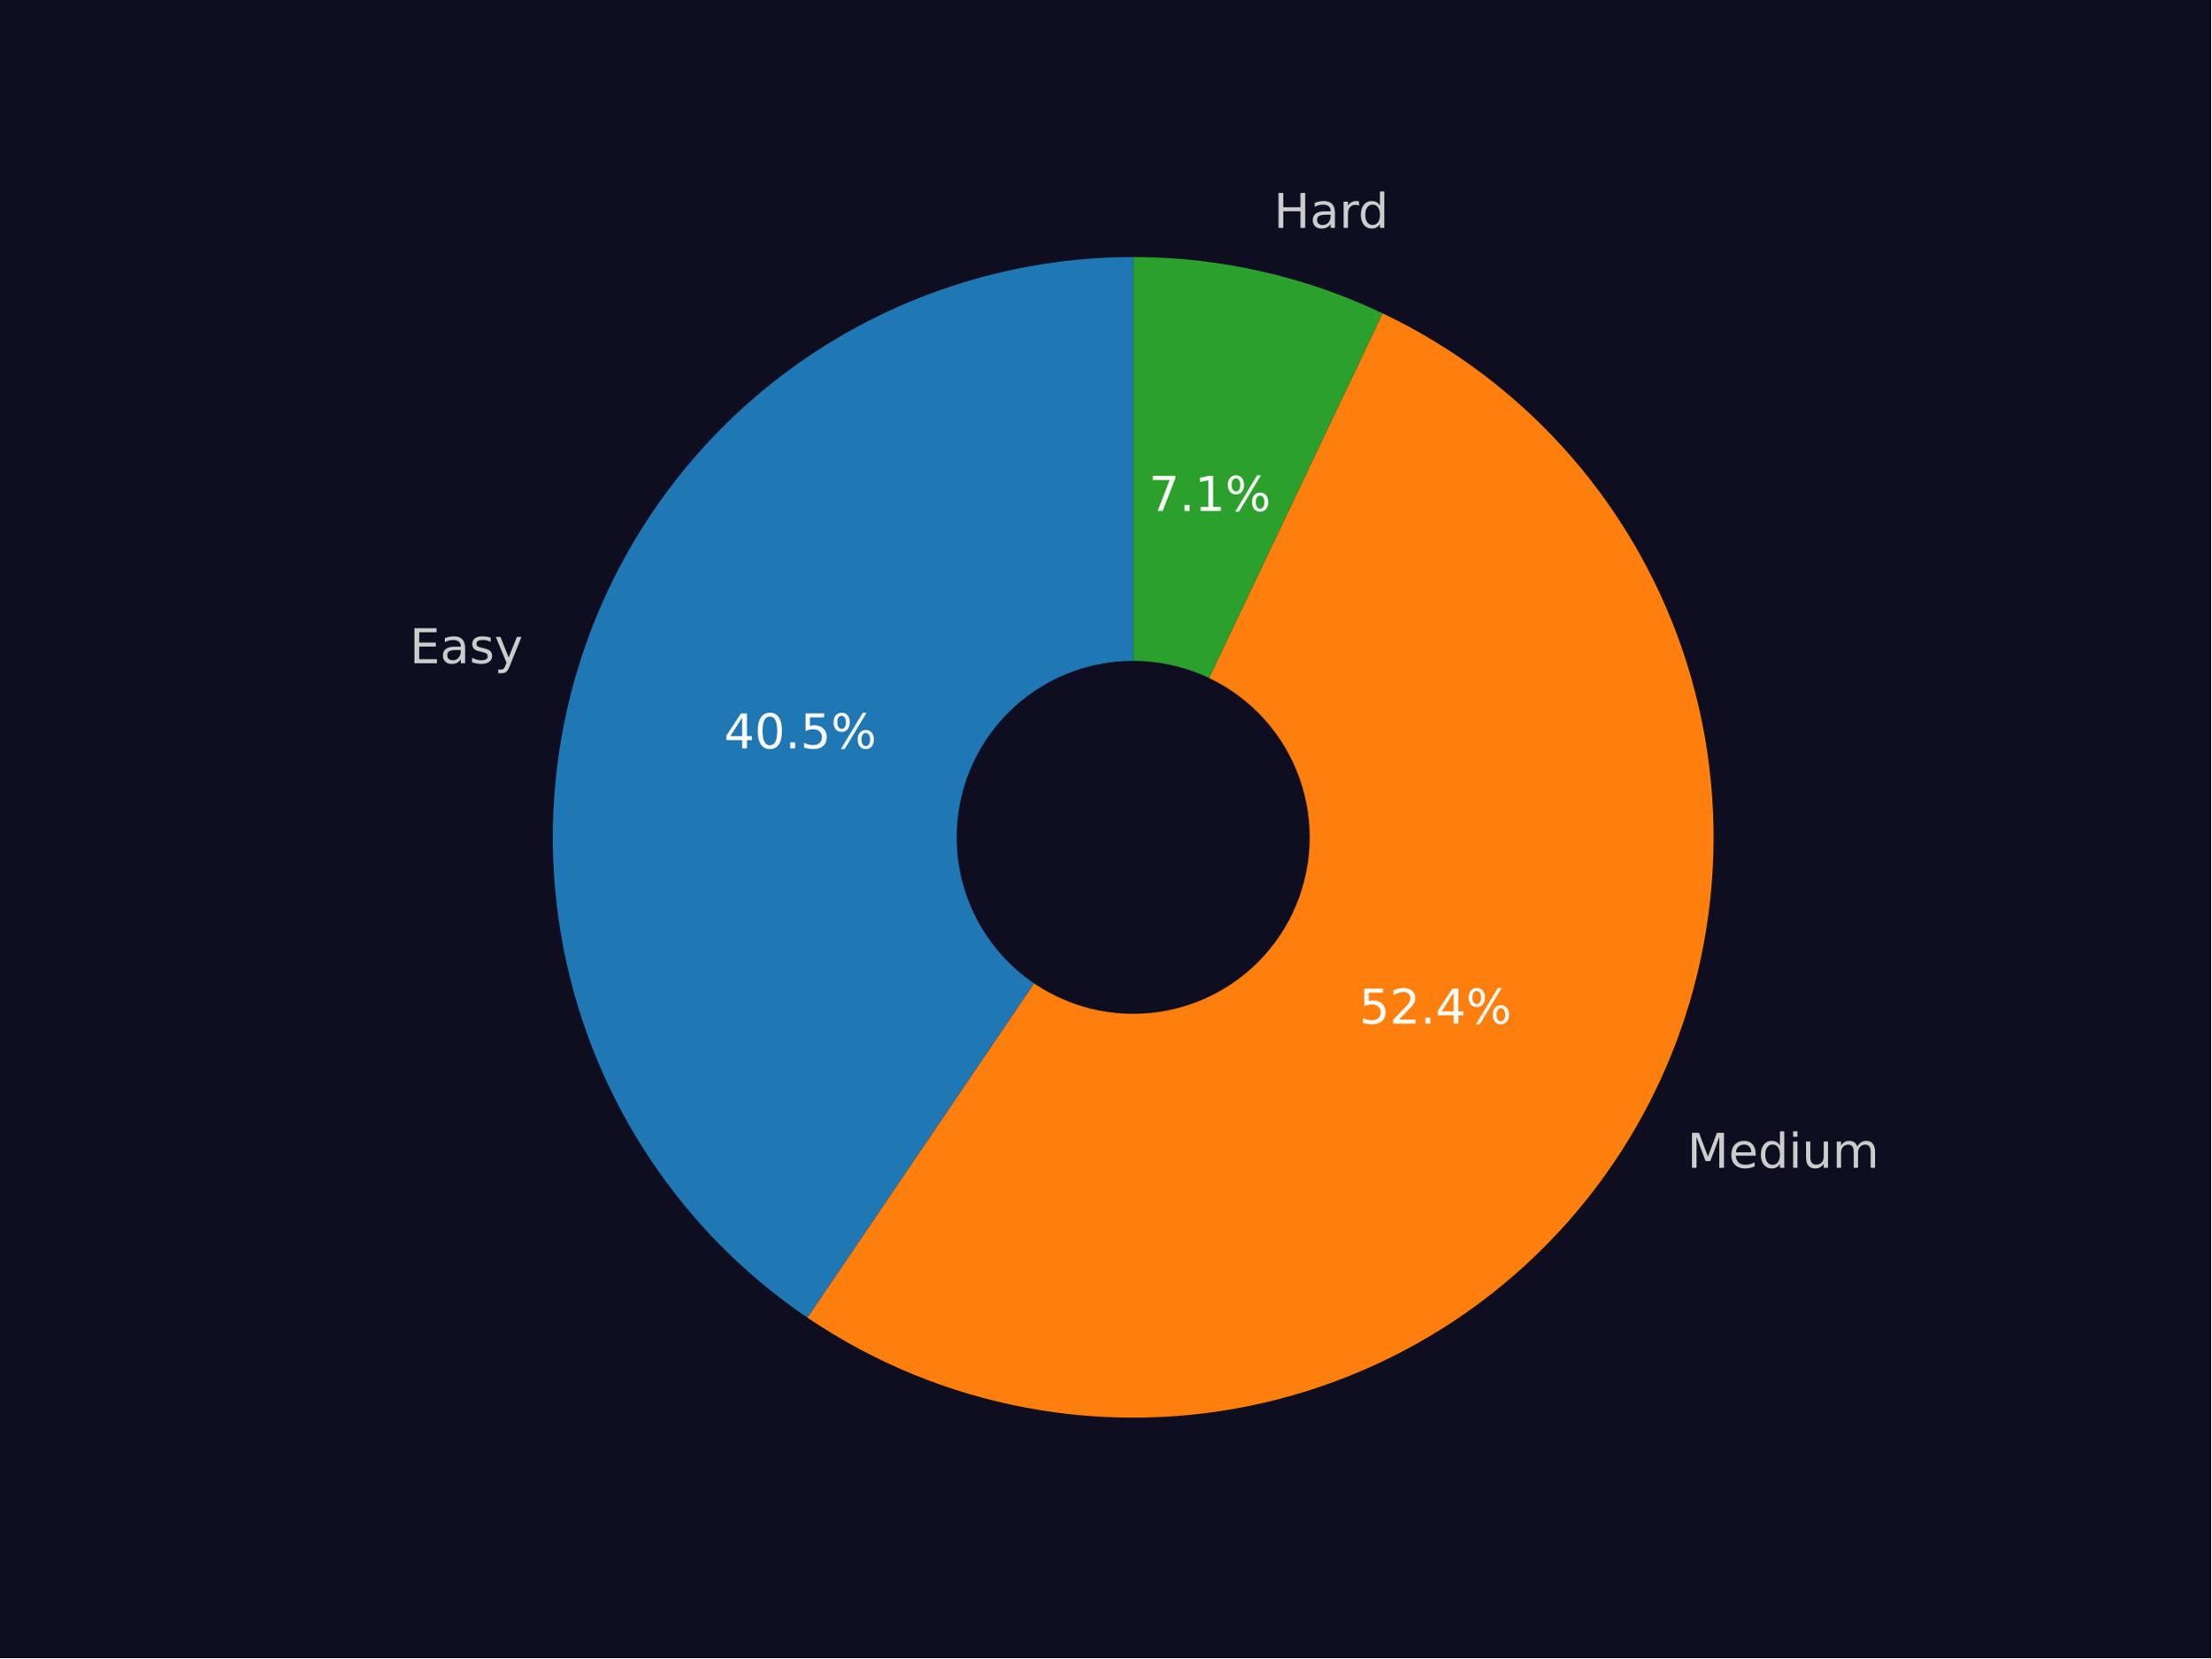
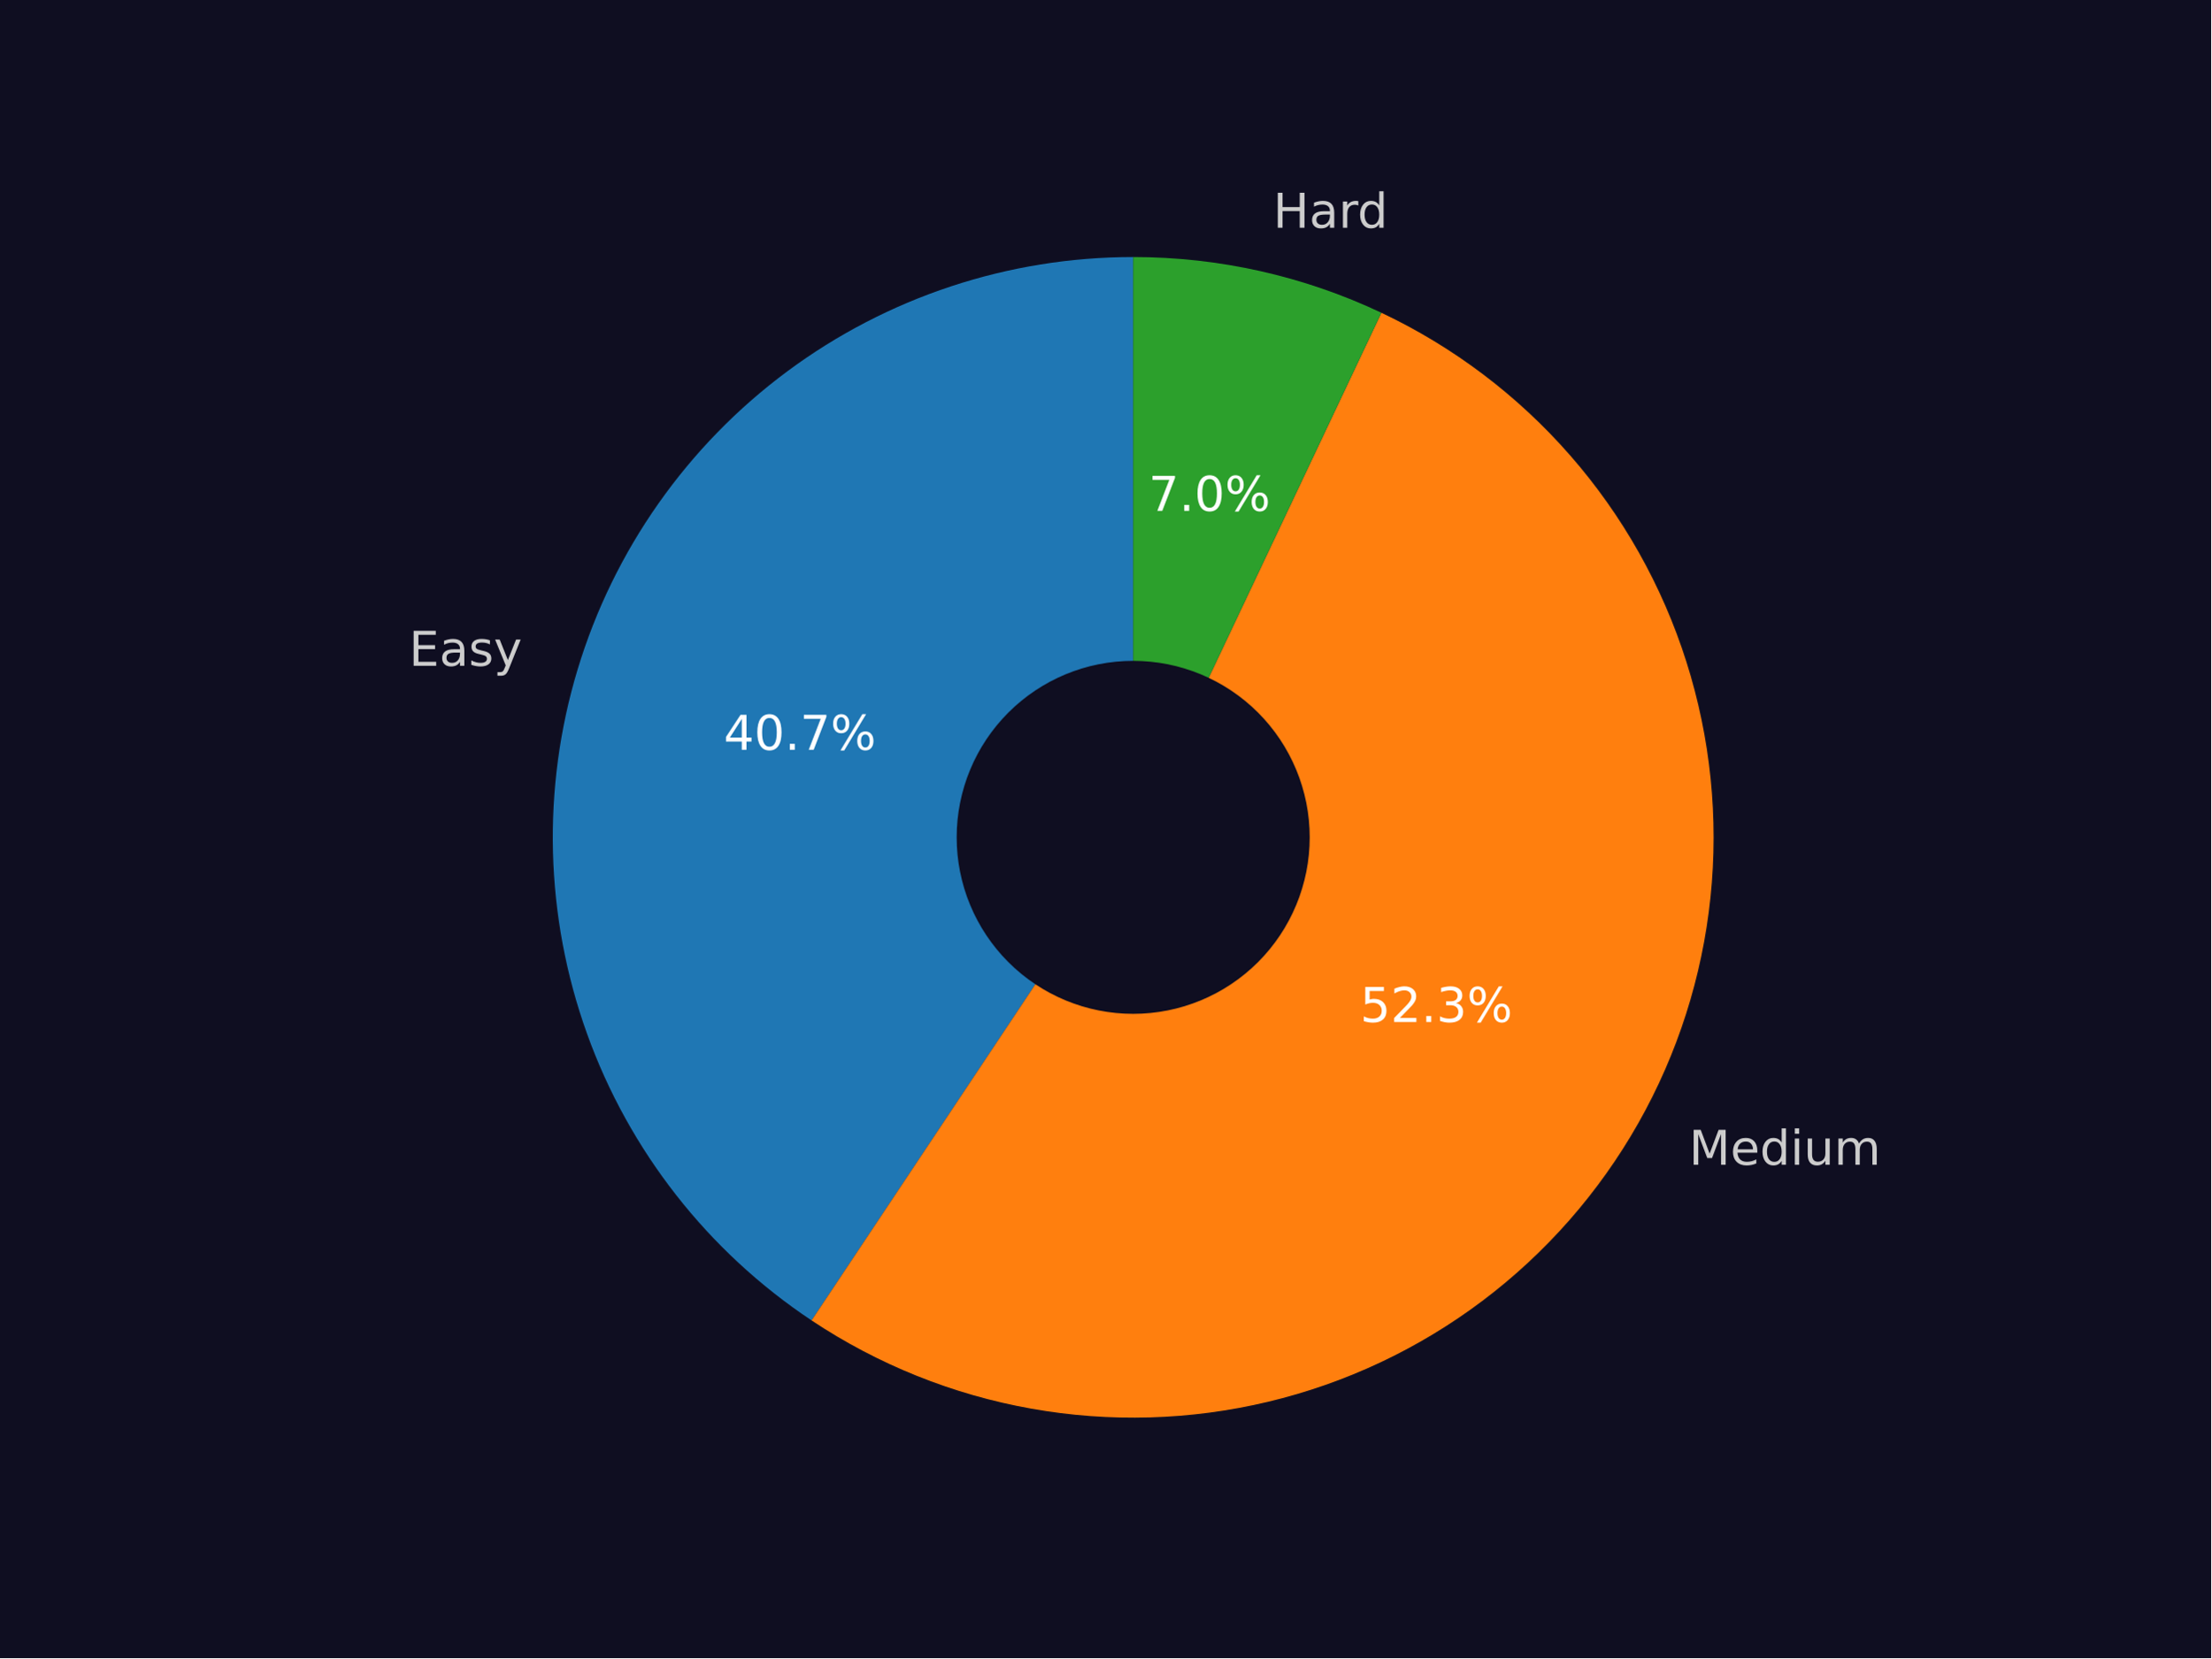
<svg xmlns="http://www.w3.org/2000/svg" xmlns:xlink="http://www.w3.org/1999/xlink" width="460.8pt" height="345.6pt" viewBox="0 0 460.8 345.6" version="1.1">
  <defs>
    <style type="text/css">*{stroke-linejoin: round; stroke-linecap: butt}</style>
  </defs>
  <g id="figure_1">
    <g id="patch_1">
      <path d="M 0 345.6  L 460.8 345.6  L 460.8 0  L 0 0  z " style="fill: #0f0e21" />
    </g>
    <g id="axes_1">
      <g id="patch_2">
-         <path d="M 236.16 53.568  C 210.284 53.568 185.078 61.871 164.268 77.25  C 143.458 92.629 128.123 114.287 120.528 139.024  C 112.932 163.76 113.471 190.292 122.065 214.699  C 130.658 239.107 146.861 260.124 168.278 274.645  L 236.16 174.528  z " style="fill: #1f77b4" />
+         <path d="M 236.16 53.568  C 210.196 53.568 184.91 61.927 164.063 77.402  C 143.215 92.877 127.894 114.661 120.378 139.513  C 112.863 164.364 113.544 190.988 122.322 215.422  C 131.1 239.857 147.515 260.828 169.127 275.216  L 236.16 174.528  z " style="fill: #1f77b4" />
      </g>
      <g id="patch_3">
-         <path d="M 168.278 274.645  C 182.065 283.993 197.634 290.392 214.009 293.443  C 230.384 296.493 247.213 296.128 263.441 292.371  C 279.668 288.615 294.946 281.547 308.314 271.611  C 321.682 261.675 332.856 249.084 341.132 234.629  C 349.408 220.175 354.61 204.165 356.41 187.606  C 358.211 171.047 356.573 154.294 351.598 138.398  C 346.622 122.502 338.417 107.803 327.497 95.226  C 316.577 82.649 303.176 72.462 288.136 65.304  L 236.16 174.528  z " style="fill: #ff7f0e" />
+         <path d="M 169.127 275.216  C 182.966 284.429 198.557 290.691 214.923 293.609  C 231.29 296.528 248.084 296.042 264.254 292.18  C 280.425 288.319 295.627 281.165 308.909 271.166  C 322.191 261.167 333.27 248.537 341.453 234.065  C 349.636 219.593 354.748 203.589 356.469 187.053  C 358.191 170.517 356.485 153.803 351.458 137.956  C 346.432 122.109 338.192 107.467 327.254 94.947  C 316.316 82.427 302.914 72.295 287.886 65.186  L 236.16 174.528  z " style="fill: #ff7f0e" />
      </g>
      <g id="patch_4">
-         <path d="M 288.136 65.304  C 280.042 61.453 271.545 58.513 262.802 56.539  C 254.059 54.564 245.123 53.568 236.16 53.568  L 236.16 174.528  z " style="fill: #2ca02c" />
+         <path d="M 287.886 65.186  C 279.825 61.373 271.367 58.462 262.667 56.508  C 253.967 54.554 245.077 53.568 236.16 53.568  L 236.16 174.528  z " style="fill: #2ca02c" />
      </g>
      <g id="patch_5">
-         <path d="M 236.16 210.816  C 245.783 210.816 255.014 206.993 261.819 200.188  C 268.624 193.383 272.448 184.152 272.448 174.528  C 272.448 164.904 268.624 155.674 261.819 148.869  C 255.014 142.064 245.783 138.24 236.16 138.24  C 226.536 138.24 217.305 142.064 210.5 148.869  C 203.695 155.674 199.872 164.904 199.872 174.528  C 199.872 184.152 203.695 193.383 210.5 200.188  C 217.305 206.993 226.536 210.816 236.16 210.816  z " clip-path="url(#p430e35e1bc)" style="fill: #0f0e21; stroke: #0f0e21; stroke-linejoin: miter" />
+         <path d="M 236.16 210.816  C 245.783 210.816 255.014 206.993 261.819 200.188  C 268.624 193.383 272.448 184.152 272.448 174.528  C 272.448 164.904 268.624 155.674 261.819 148.869  C 255.014 142.064 245.783 138.24 236.16 138.24  C 226.536 138.24 217.305 142.064 210.5 148.869  C 203.695 155.674 199.872 164.904 199.872 174.528  C 199.872 184.152 203.695 193.383 210.5 200.188  C 217.305 206.993 226.536 210.816 236.16 210.816  z " clip-path="url(#p4986c09e17)" style="fill: #0f0e21; stroke: #0f0e21; stroke-linejoin: miter" />
      </g>
      <g id="matplotlib.axis_1" />
      <g id="matplotlib.axis_2" />
      <g id="text_1">
-         <g style="fill: #cccccc" transform="translate(85.38932 138.2325) scale(0.1 -0.1)">
+         <g style="fill: #cccccc" transform="translate(85.22535 138.7705) scale(0.1 -0.1)">
          <defs>
            <path id="DejaVuSans-45" d="M 628 4666  L 3578 4666  L 3578 4134  L 1259 4134  L 1259 2753  L 3481 2753  L 3481 2222  L 1259 2222  L 1259 531  L 3634 531  L 3634 0  L 628 0  L 628 4666  z " transform="scale(0.015625)" />
            <path id="DejaVuSans-61" d="M 2194 1759  Q 1497 1759 1228 1600  Q 959 1441 959 1056  Q 959 750 1161 570  Q 1363 391 1709 391  Q 2188 391 2477 730  Q 2766 1069 2766 1631  L 2766 1759  L 2194 1759  z M 3341 1997  L 3341 0  L 2766 0  L 2766 531  Q 2569 213 2275 61  Q 1981 -91 1556 -91  Q 1019 -91 701 211  Q 384 513 384 1019  Q 384 1609 779 1909  Q 1175 2209 1959 2209  L 2766 2209  L 2766 2266  Q 2766 2663 2505 2880  Q 2244 3097 1772 3097  Q 1472 3097 1187 3025  Q 903 2953 641 2809  L 641 3341  Q 956 3463 1253 3523  Q 1550 3584 1831 3584  Q 2591 3584 2966 3190  Q 3341 2797 3341 1997  z " transform="scale(0.015625)" />
            <path id="DejaVuSans-73" d="M 2834 3397  L 2834 2853  Q 2591 2978 2328 3040  Q 2066 3103 1784 3103  Q 1356 3103 1142 2972  Q 928 2841 928 2578  Q 928 2378 1081 2264  Q 1234 2150 1697 2047  L 1894 2003  Q 2506 1872 2764 1633  Q 3022 1394 3022 966  Q 3022 478 2636 193  Q 2250 -91 1575 -91  Q 1294 -91 989 -36  Q 684 19 347 128  L 347 722  Q 666 556 975 473  Q 1284 391 1588 391  Q 1994 391 2212 530  Q 2431 669 2431 922  Q 2431 1156 2273 1281  Q 2116 1406 1581 1522  L 1381 1569  Q 847 1681 609 1914  Q 372 2147 372 2553  Q 372 3047 722 3315  Q 1072 3584 1716 3584  Q 2034 3584 2315 3537  Q 2597 3491 2834 3397  z " transform="scale(0.015625)" />
            <path id="DejaVuSans-79" d="M 2059 -325  Q 1816 -950 1584 -1140  Q 1353 -1331 966 -1331  L 506 -1331  L 506 -850  L 844 -850  Q 1081 -850 1212 -737  Q 1344 -625 1503 -206  L 1606 56  L 191 3500  L 800 3500  L 1894 763  L 2988 3500  L 3597 3500  L 2059 -325  z " transform="scale(0.015625)" />
          </defs>
          <use xlink:href="#DejaVuSans-45" />
          <use xlink:href="#DejaVuSans-61" x="63.184" />
          <use xlink:href="#DejaVuSans-73" x="124.463" />
          <use xlink:href="#DejaVuSans-79" x="176.562" />
        </g>
      </g>
      <g id="text_2">
-         <g style="fill: #ffffff" transform="translate(150.8967 155.9847) scale(0.1 -0.1)">
+         <g style="fill: #ffffff" transform="translate(150.8073 156.2782) scale(0.1 -0.1)">
          <defs>
            <path id="DejaVuSans-34" d="M 2419 4116  L 825 1625  L 2419 1625  L 2419 4116  z M 2253 4666  L 3047 4666  L 3047 1625  L 3713 1625  L 3713 1100  L 3047 1100  L 3047 0  L 2419 0  L 2419 1100  L 313 1100  L 313 1709  L 2253 4666  z " transform="scale(0.015625)" />
            <path id="DejaVuSans-30" d="M 2034 4250  Q 1547 4250 1301 3770  Q 1056 3291 1056 2328  Q 1056 1369 1301 889  Q 1547 409 2034 409  Q 2525 409 2770 889  Q 3016 1369 3016 2328  Q 3016 3291 2770 3770  Q 2525 4250 2034 4250  z M 2034 4750  Q 2819 4750 3233 4129  Q 3647 3509 3647 2328  Q 3647 1150 3233 529  Q 2819 -91 2034 -91  Q 1250 -91 836 529  Q 422 1150 422 2328  Q 422 3509 836 4129  Q 1250 4750 2034 4750  z " transform="scale(0.015625)" />
            <path id="DejaVuSans-2e" d="M 684 794  L 1344 794  L 1344 0  L 684 0  L 684 794  z " transform="scale(0.015625)" />
-             <path id="DejaVuSans-35" d="M 691 4666  L 3169 4666  L 3169 4134  L 1269 4134  L 1269 2991  Q 1406 3038 1543 3061  Q 1681 3084 1819 3084  Q 2600 3084 3056 2656  Q 3513 2228 3513 1497  Q 3513 744 3044 326  Q 2575 -91 1722 -91  Q 1428 -91 1123 -41  Q 819 9 494 109  L 494 744  Q 775 591 1075 516  Q 1375 441 1709 441  Q 2250 441 2565 725  Q 2881 1009 2881 1497  Q 2881 1984 2565 2268  Q 2250 2553 1709 2553  Q 1456 2553 1204 2497  Q 953 2441 691 2322  L 691 4666  z " transform="scale(0.015625)" />
+             <path id="DejaVuSans-37" d="M 525 4666  L 3525 4666  L 3525 4397  L 1831 0  L 1172 0  L 2766 4134  L 525 4134  L 525 4666  z " transform="scale(0.015625)" />
            <path id="DejaVuSans-25" d="M 4653 2053  Q 4381 2053 4226 1822  Q 4072 1591 4072 1178  Q 4072 772 4226 539  Q 4381 306 4653 306  Q 4919 306 5073 539  Q 5228 772 5228 1178  Q 5228 1588 5073 1820  Q 4919 2053 4653 2053  z M 4653 2450  Q 5147 2450 5437 2106  Q 5728 1763 5728 1178  Q 5728 594 5436 251  Q 5144 -91 4653 -91  Q 4153 -91 3862 251  Q 3572 594 3572 1178  Q 3572 1766 3864 2108  Q 4156 2450 4653 2450  z M 1428 4353  Q 1159 4353 1004 4120  Q 850 3888 850 3481  Q 850 3069 1003 2837  Q 1156 2606 1428 2606  Q 1700 2606 1854 2837  Q 2009 3069 2009 3481  Q 2009 3884 1853 4118  Q 1697 4353 1428 4353  z M 4250 4750  L 4750 4750  L 1831 -91  L 1331 -91  L 4250 4750  z M 1428 4750  Q 1922 4750 2215 4408  Q 2509 4066 2509 3481  Q 2509 2891 2217 2550  Q 1925 2209 1428 2209  Q 931 2209 642 2551  Q 353 2894 353 3481  Q 353 4063 643 4406  Q 934 4750 1428 4750  z " transform="scale(0.015625)" />
          </defs>
          <use xlink:href="#DejaVuSans-34" />
          <use xlink:href="#DejaVuSans-30" x="63.623" />
          <use xlink:href="#DejaVuSans-2e" x="127.246" />
-           <use xlink:href="#DejaVuSans-35" x="159.033" />
+           <use xlink:href="#DejaVuSans-37" x="159.033" />
          <use xlink:href="#DejaVuSans-25" x="222.656" />
        </g>
      </g>
      <g id="text_3">
-         <g style="fill: #cccccc" transform="translate(351.6289 243.3989) scale(0.1 -0.1)">
+         <g style="fill: #cccccc" transform="translate(351.9823 242.7779) scale(0.1 -0.1)">
          <defs>
            <path id="DejaVuSans-4d" d="M 628 4666  L 1569 4666  L 2759 1491  L 3956 4666  L 4897 4666  L 4897 0  L 4281 0  L 4281 4097  L 3078 897  L 2444 897  L 1241 4097  L 1241 0  L 628 0  L 628 4666  z " transform="scale(0.015625)" />
            <path id="DejaVuSans-65" d="M 3597 1894  L 3597 1613  L 953 1613  Q 991 1019 1311 708  Q 1631 397 2203 397  Q 2534 397 2845 478  Q 3156 559 3463 722  L 3463 178  Q 3153 47 2828 -22  Q 2503 -91 2169 -91  Q 1331 -91 842 396  Q 353 884 353 1716  Q 353 2575 817 3079  Q 1281 3584 2069 3584  Q 2775 3584 3186 3129  Q 3597 2675 3597 1894  z M 3022 2063  Q 3016 2534 2758 2815  Q 2500 3097 2075 3097  Q 1594 3097 1305 2825  Q 1016 2553 972 2059  L 3022 2063  z " transform="scale(0.015625)" />
            <path id="DejaVuSans-64" d="M 2906 2969  L 2906 4863  L 3481 4863  L 3481 0  L 2906 0  L 2906 525  Q 2725 213 2448 61  Q 2172 -91 1784 -91  Q 1150 -91 751 415  Q 353 922 353 1747  Q 353 2572 751 3078  Q 1150 3584 1784 3584  Q 2172 3584 2448 3432  Q 2725 3281 2906 2969  z M 947 1747  Q 947 1113 1208 752  Q 1469 391 1925 391  Q 2381 391 2643 752  Q 2906 1113 2906 1747  Q 2906 2381 2643 2742  Q 2381 3103 1925 3103  Q 1469 3103 1208 2742  Q 947 2381 947 1747  z " transform="scale(0.015625)" />
            <path id="DejaVuSans-69" d="M 603 3500  L 1178 3500  L 1178 0  L 603 0  L 603 3500  z M 603 4863  L 1178 4863  L 1178 4134  L 603 4134  L 603 4863  z " transform="scale(0.015625)" />
            <path id="DejaVuSans-75" d="M 544 1381  L 544 3500  L 1119 3500  L 1119 1403  Q 1119 906 1312 657  Q 1506 409 1894 409  Q 2359 409 2629 706  Q 2900 1003 2900 1516  L 2900 3500  L 3475 3500  L 3475 0  L 2900 0  L 2900 538  Q 2691 219 2414 64  Q 2138 -91 1772 -91  Q 1169 -91 856 284  Q 544 659 544 1381  z M 1991 3584  L 1991 3584  z " transform="scale(0.015625)" />
            <path id="DejaVuSans-6d" d="M 3328 2828  Q 3544 3216 3844 3400  Q 4144 3584 4550 3584  Q 5097 3584 5394 3201  Q 5691 2819 5691 2113  L 5691 0  L 5113 0  L 5113 2094  Q 5113 2597 4934 2840  Q 4756 3084 4391 3084  Q 3944 3084 3684 2787  Q 3425 2491 3425 1978  L 3425 0  L 2847 0  L 2847 2094  Q 2847 2600 2669 2842  Q 2491 3084 2119 3084  Q 1678 3084 1418 2786  Q 1159 2488 1159 1978  L 1159 0  L 581 0  L 581 3500  L 1159 3500  L 1159 2956  Q 1356 3278 1631 3431  Q 1906 3584 2284 3584  Q 2666 3584 2933 3390  Q 3200 3197 3328 2828  z " transform="scale(0.015625)" />
          </defs>
          <use xlink:href="#DejaVuSans-4d" />
          <use xlink:href="#DejaVuSans-65" x="86.279" />
          <use xlink:href="#DejaVuSans-64" x="147.803" />
          <use xlink:href="#DejaVuSans-69" x="211.279" />
          <use xlink:href="#DejaVuSans-75" x="239.062" />
          <use xlink:href="#DejaVuSans-6d" x="302.441" />
        </g>
      </g>
      <g id="text_4">
-         <g style="fill: #ffffff" transform="translate(283.2592 213.3482) scale(0.1 -0.1)">
+         <g style="fill: #ffffff" transform="translate(283.452 213.0095) scale(0.1 -0.1)">
          <defs>
+             <path id="DejaVuSans-35" d="M 691 4666  L 3169 4666  L 3169 4134  L 1269 4134  L 1269 2991  Q 1406 3038 1543 3061  Q 1681 3084 1819 3084  Q 2600 3084 3056 2656  Q 3513 2228 3513 1497  Q 3513 744 3044 326  Q 2575 -91 1722 -91  Q 1428 -91 1123 -41  Q 819 9 494 109  L 494 744  Q 775 591 1075 516  Q 1375 441 1709 441  Q 2250 441 2565 725  Q 2881 1009 2881 1497  Q 2881 1984 2565 2268  Q 2250 2553 1709 2553  Q 1456 2553 1204 2497  Q 953 2441 691 2322  L 691 4666  z " transform="scale(0.015625)" />
            <path id="DejaVuSans-32" d="M 1228 531  L 3431 531  L 3431 0  L 469 0  L 469 531  Q 828 903 1448 1529  Q 2069 2156 2228 2338  Q 2531 2678 2651 2914  Q 2772 3150 2772 3378  Q 2772 3750 2511 3984  Q 2250 4219 1831 4219  Q 1534 4219 1204 4116  Q 875 4013 500 3803  L 500 4441  Q 881 4594 1212 4672  Q 1544 4750 1819 4750  Q 2544 4750 2975 4387  Q 3406 4025 3406 3419  Q 3406 3131 3298 2873  Q 3191 2616 2906 2266  Q 2828 2175 2409 1742  Q 1991 1309 1228 531  z " transform="scale(0.015625)" />
+             <path id="DejaVuSans-33" d="M 2597 2516  Q 3050 2419 3304 2112  Q 3559 1806 3559 1356  Q 3559 666 3084 287  Q 2609 -91 1734 -91  Q 1441 -91 1130 -33  Q 819 25 488 141  L 488 750  Q 750 597 1062 519  Q 1375 441 1716 441  Q 2309 441 2620 675  Q 2931 909 2931 1356  Q 2931 1769 2642 2001  Q 2353 2234 1838 2234  L 1294 2234  L 1294 2753  L 1863 2753  Q 2328 2753 2575 2939  Q 2822 3125 2822 3475  Q 2822 3834 2567 4026  Q 2313 4219 1838 4219  Q 1578 4219 1281 4162  Q 984 4106 628 3988  L 628 4550  Q 988 4650 1302 4700  Q 1616 4750 1894 4750  Q 2613 4750 3031 4423  Q 3450 4097 3450 3541  Q 3450 3153 3228 2886  Q 3006 2619 2597 2516  z " transform="scale(0.015625)" />
          </defs>
          <use xlink:href="#DejaVuSans-35" />
          <use xlink:href="#DejaVuSans-32" x="63.623" />
          <use xlink:href="#DejaVuSans-2e" x="127.246" />
-           <use xlink:href="#DejaVuSans-34" x="159.033" />
+           <use xlink:href="#DejaVuSans-33" x="159.033" />
          <use xlink:href="#DejaVuSans-25" x="222.656" />
        </g>
      </g>
      <g id="text_5">
-         <g style="fill: #cccccc" transform="translate(265.4661 47.49899) scale(0.1 -0.1)">
+         <g style="fill: #cccccc" transform="translate(265.3177 47.46557) scale(0.1 -0.1)">
          <defs>
            <path id="DejaVuSans-48" d="M 628 4666  L 1259 4666  L 1259 2753  L 3553 2753  L 3553 4666  L 4184 4666  L 4184 0  L 3553 0  L 3553 2222  L 1259 2222  L 1259 0  L 628 0  L 628 4666  z " transform="scale(0.015625)" />
            <path id="DejaVuSans-72" d="M 2631 2963  Q 2534 3019 2420 3045  Q 2306 3072 2169 3072  Q 1681 3072 1420 2755  Q 1159 2438 1159 1844  L 1159 0  L 581 0  L 581 3500  L 1159 3500  L 1159 2956  Q 1341 3275 1631 3429  Q 1922 3584 2338 3584  Q 2397 3584 2469 3576  Q 2541 3569 2628 3553  L 2631 2963  z " transform="scale(0.015625)" />
          </defs>
          <use xlink:href="#DejaVuSans-48" />
          <use xlink:href="#DejaVuSans-61" x="75.195" />
          <use xlink:href="#DejaVuSans-72" x="136.475" />
          <use xlink:href="#DejaVuSans-64" x="175.838" />
        </g>
      </g>
      <g id="text_6">
-         <g style="fill: #ffffff" transform="translate(239.4426 106.4937) scale(0.1 -0.1)">
-           <defs>
-             <path id="DejaVuSans-37" d="M 525 4666  L 3525 4666  L 3525 4397  L 1831 0  L 1172 0  L 2766 4134  L 525 4134  L 525 4666  z " transform="scale(0.015625)" />
-             <path id="DejaVuSans-31" d="M 794 531  L 1825 531  L 1825 4091  L 703 3866  L 703 4441  L 1819 4666  L 2450 4666  L 2450 531  L 3481 531  L 3481 0  L 794 0  L 794 531  z " transform="scale(0.015625)" />
-           </defs>
+         <g style="fill: #ffffff" transform="translate(239.3616 106.4755) scale(0.1 -0.1)">
          <use xlink:href="#DejaVuSans-37" />
          <use xlink:href="#DejaVuSans-2e" x="63.623" />
-           <use xlink:href="#DejaVuSans-31" x="95.41" />
+           <use xlink:href="#DejaVuSans-30" x="95.41" />
          <use xlink:href="#DejaVuSans-25" x="159.033" />
        </g>
      </g>
    </g>
  </g>
  <defs>
-     <clipPath id="p430e35e1bc">
+     <clipPath id="p4986c09e17">
      <rect x="57.6" y="41.472" width="357.12" height="266.112" />
    </clipPath>
  </defs>
</svg>
